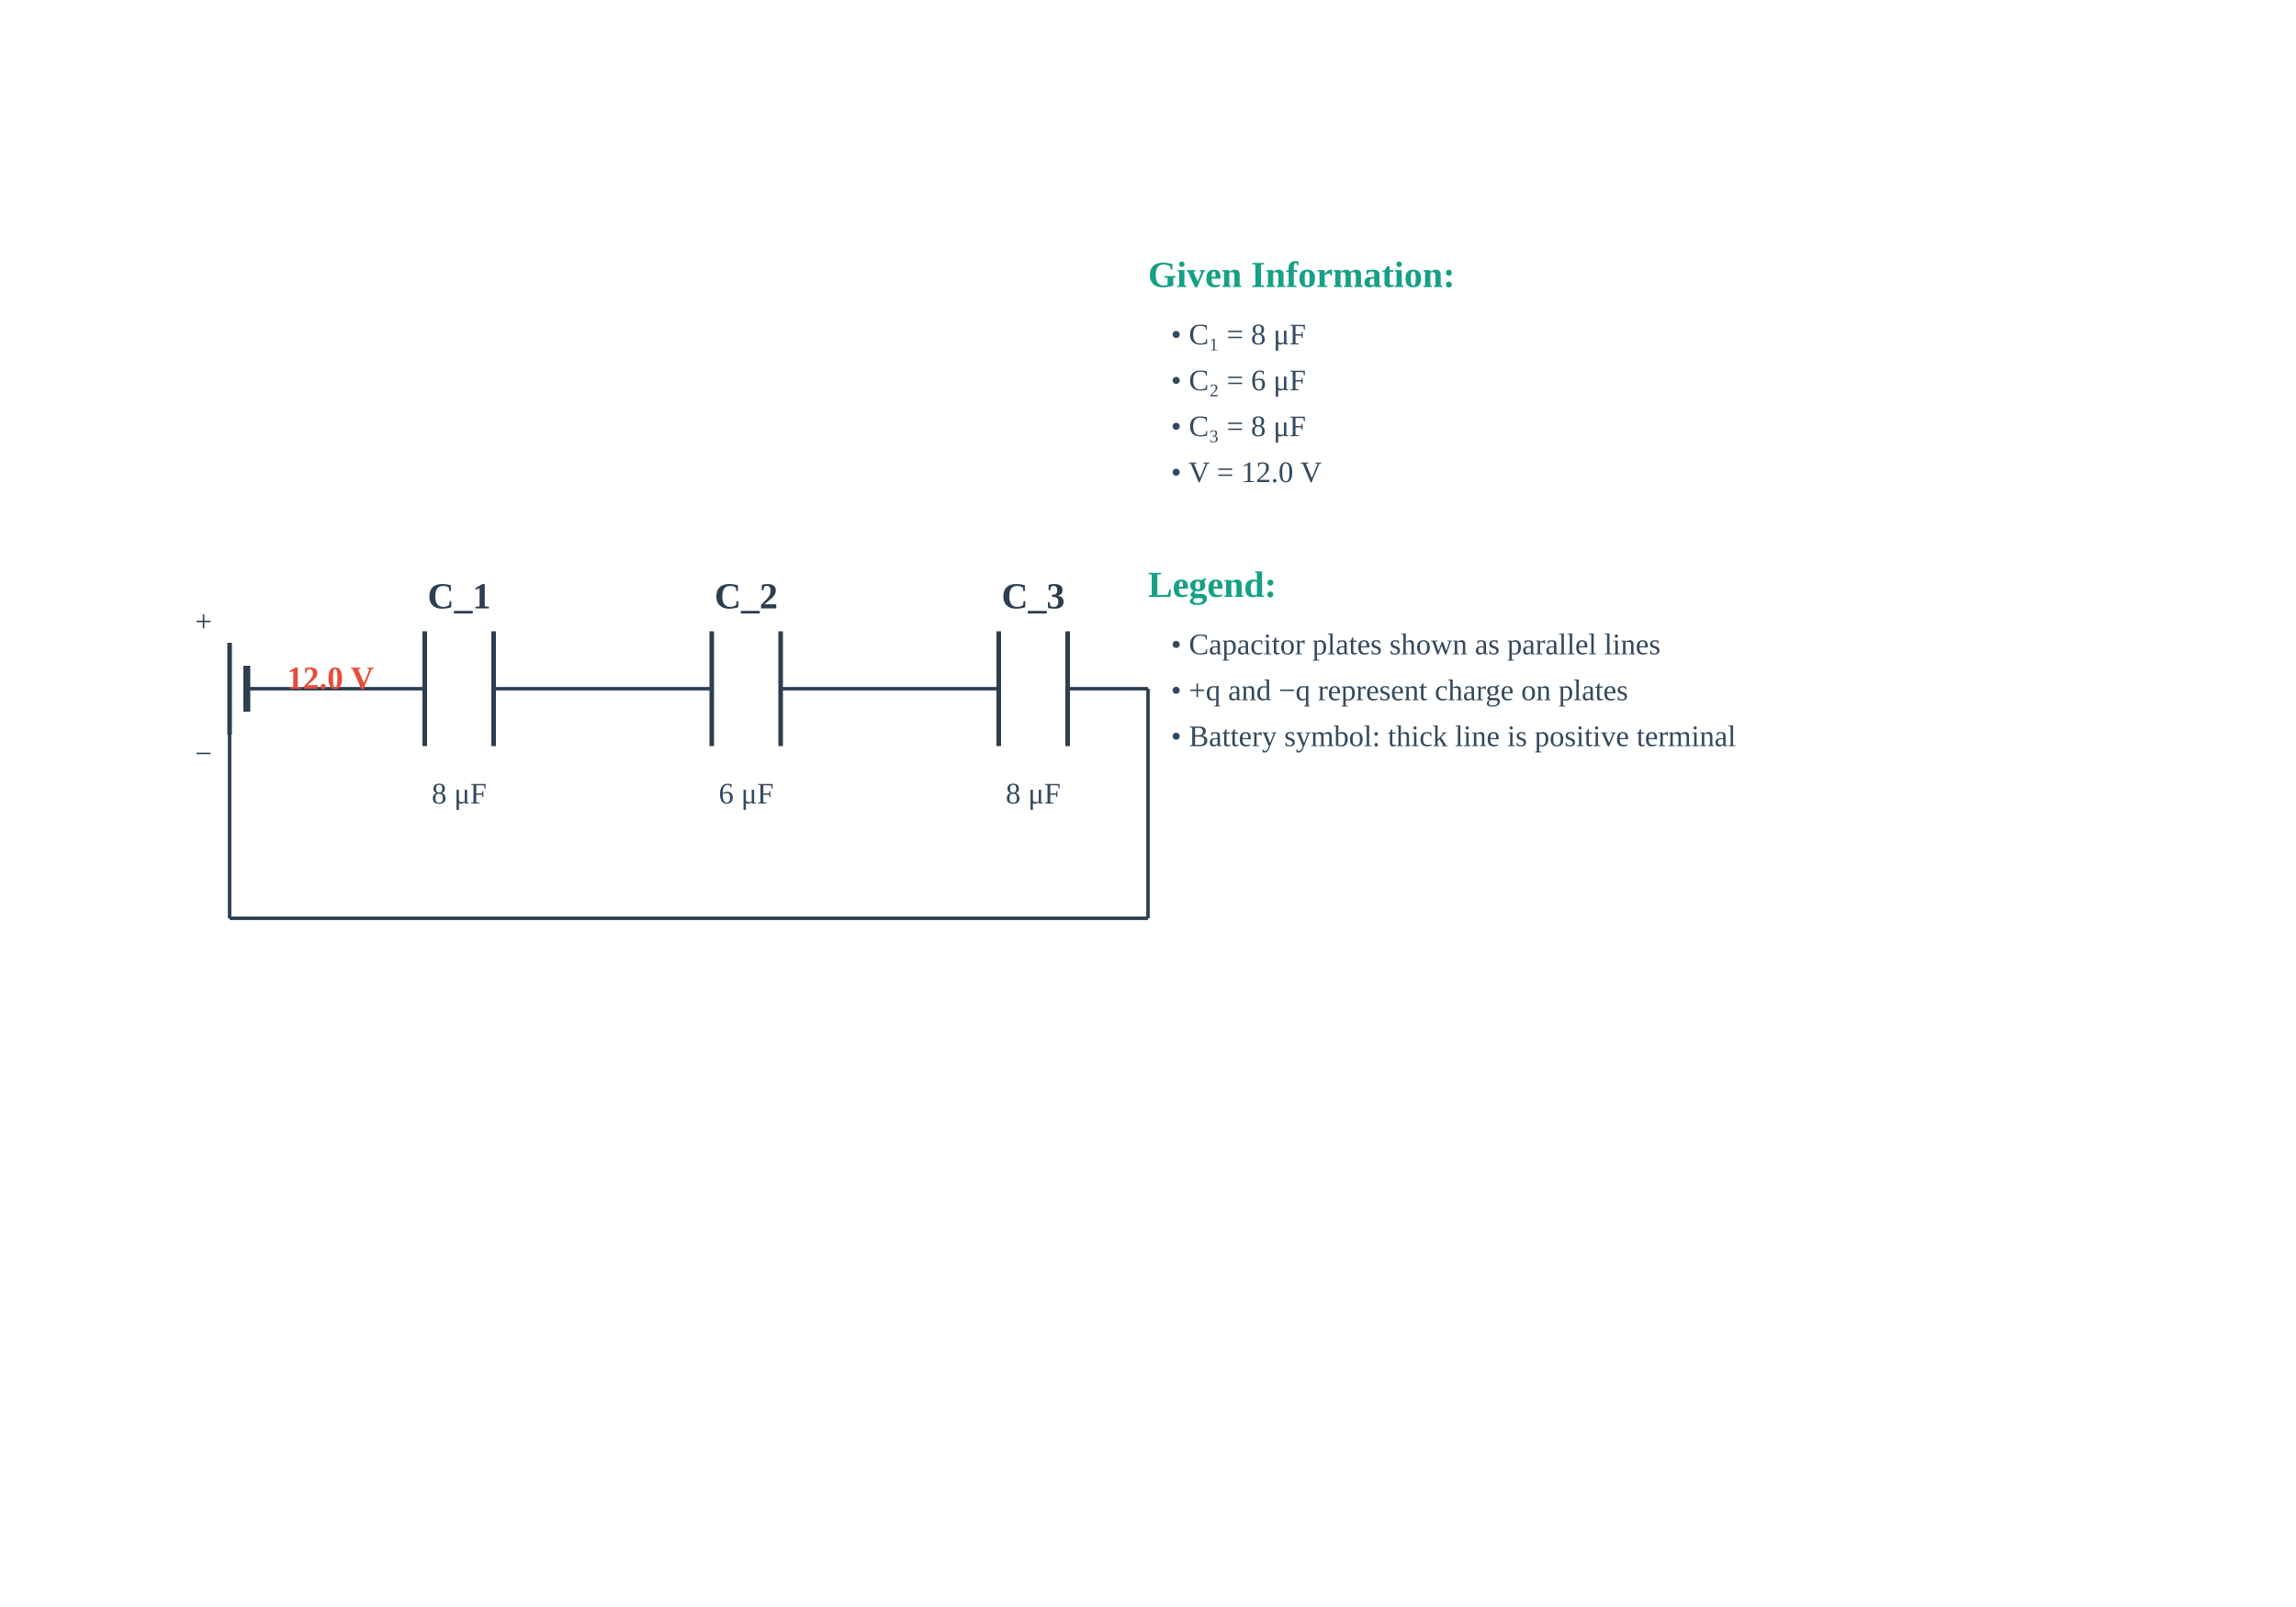
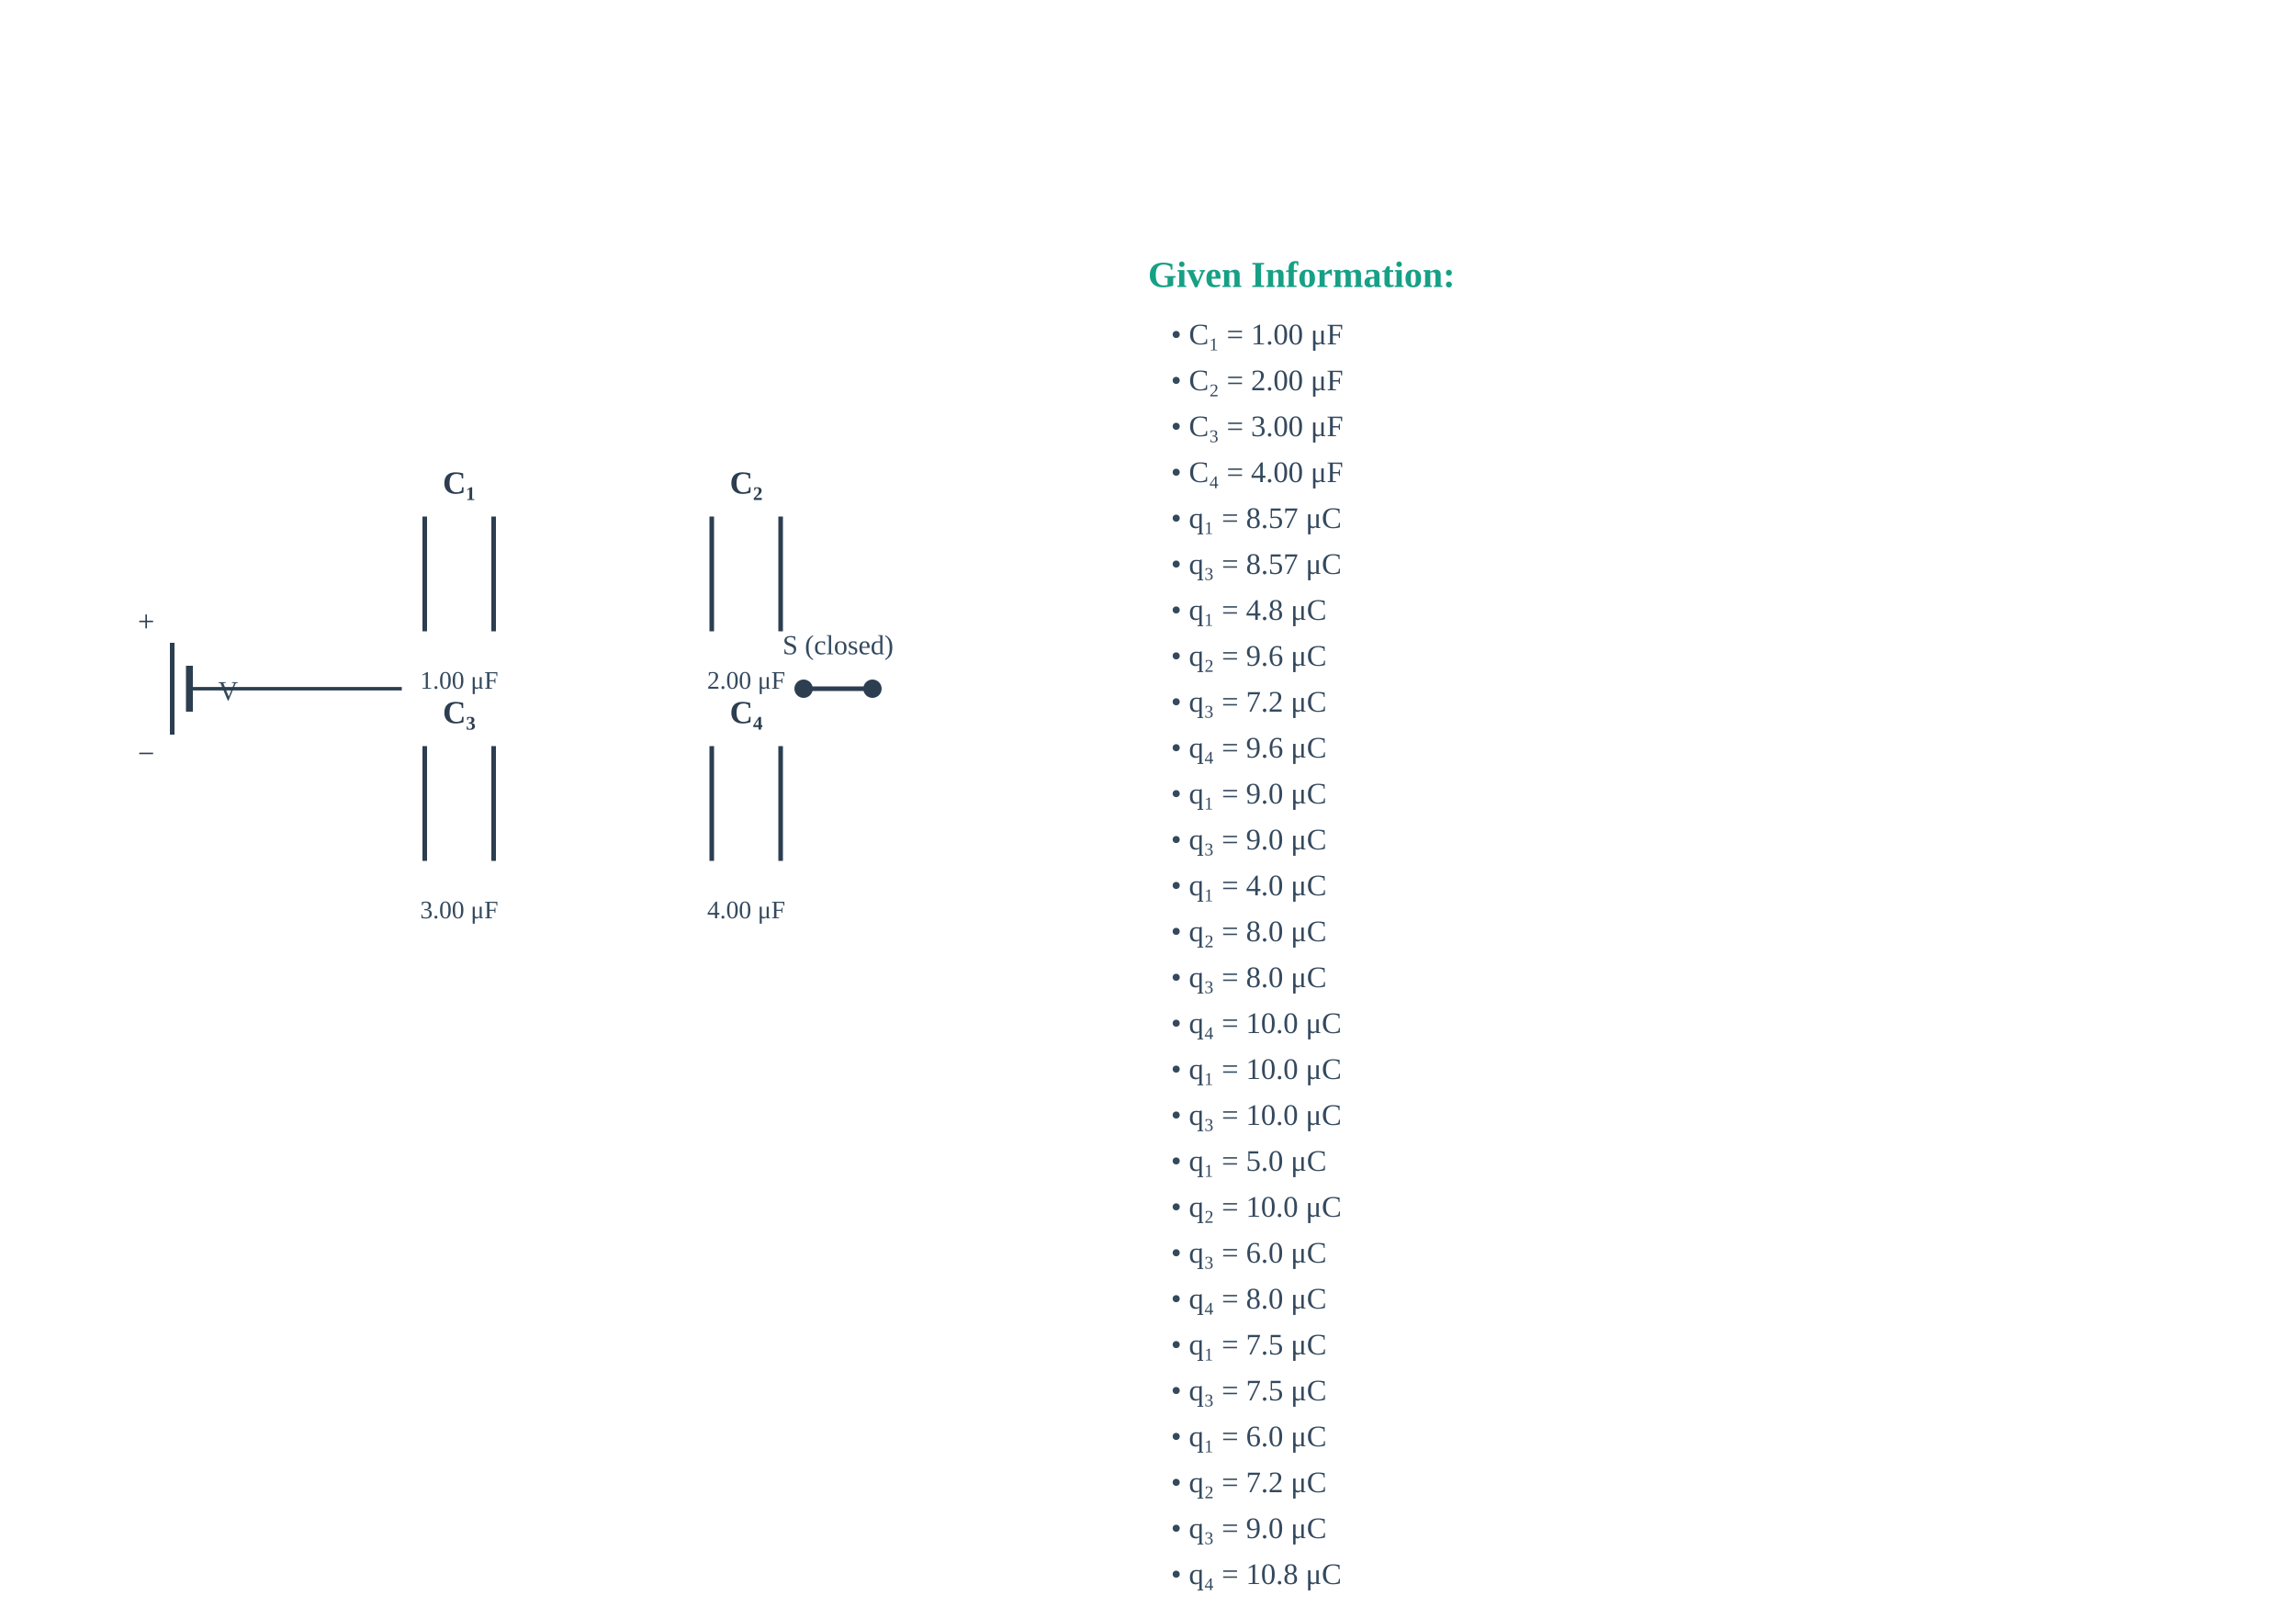
<svg xmlns="http://www.w3.org/2000/svg" viewBox="0 0 2000 1400">
  <rect width="2000" height="1400" fill="#ffffff" />
  <defs>
    <marker id="arrowRed" markerWidth="5" markerHeight="5" refX="5" refY="2.5" orient="auto">
      <path d="M 0 0 L 5 2.5 L 0 5 z" fill="#e74c3c" />
    </marker>
    <marker id="arrowBlue" markerWidth="5" markerHeight="5" refX="5" refY="2.5" orient="auto">
      <path d="M 0 0 L 5 2.5 L 0 5 z" fill="#3498db" />
    </marker>
    <marker id="arrowGreen" markerWidth="5" markerHeight="5" refX="5" refY="2.5" orient="auto">
      <path d="M 0 0 L 5 2.5 L 0 5 z" fill="#27ae60" />
    </marker>
-     <marker id="arrowPurple" markerWidth="5" markerHeight="5" refX="5" refY="2.5" orient="auto">
-       <path d="M 0 0 L 5 2.5 L 0 5 z" fill="#9b59b6" />
-     </marker>
    <marker id="arrowOrange" markerWidth="5" markerHeight="5" refX="5" refY="2.5" orient="auto">
      <path d="M 0 0 L 5 2.5 L 0 5 z" fill="#e67e22" />
    </marker>
    <marker id="arrowBlueReverse" markerWidth="5" markerHeight="5" refX="0" refY="2.5" orient="auto">
      <path d="M 5 0 L 0 2.5 L 5 5 z" fill="#3498db" />
    </marker>
    <marker id="arrowOrangeReverse" markerWidth="5" markerHeight="5" refX="0" refY="2.5" orient="auto">
      <path d="M 5 0 L 0 2.5 L 5 5 z" fill="#e67e22" />
    </marker>
  </defs>
  <g id="main-diagram">
-     <line x1="200" y1="560" x2="200" y2="640" stroke="#2c3e50" stroke-width="4" />
-     <line x1="215" y1="580" x2="215" y2="620" stroke="#2c3e50" stroke-width="6" />
-     <text x="170" y="550" font-size="26" fill="#2c3e50">+</text>
-     <text x="170" y="665" font-size="26" fill="#2c3e50">−</text>
-     <line x1="370" y1="550" x2="370" y2="650" stroke="#2c3e50" stroke-width="4" />
-     <line x1="430" y1="550" x2="430" y2="650" stroke="#2c3e50" stroke-width="4" />
-     <text x="400" y="530" text-anchor="middle" font-size="32" font-weight="bold" fill="#2c3e50">C_1</text>
-     <text x="400" y="700" text-anchor="middle" font-size="26" fill="#34495e">8 μF</text>
-     <line x1="620" y1="550" x2="620" y2="650" stroke="#2c3e50" stroke-width="4" />
-     <line x1="680" y1="550" x2="680" y2="650" stroke="#2c3e50" stroke-width="4" />
-     <text x="650" y="530" text-anchor="middle" font-size="32" font-weight="bold" fill="#2c3e50">C_2</text>
-     <text x="650" y="700" text-anchor="middle" font-size="26" fill="#34495e">6 μF</text>
-     <line x1="430" y1="600" x2="620" y2="600" stroke="#2c3e50" stroke-width="3" />
-     <line x1="870" y1="550" x2="870" y2="650" stroke="#2c3e50" stroke-width="4" />
-     <line x1="930" y1="550" x2="930" y2="650" stroke="#2c3e50" stroke-width="4" />
-     <text x="900" y="530" text-anchor="middle" font-size="32" font-weight="bold" fill="#2c3e50">C_3</text>
-     <text x="900" y="700" text-anchor="middle" font-size="26" fill="#34495e">8 μF</text>
-     <line x1="680" y1="600" x2="870" y2="600" stroke="#2c3e50" stroke-width="3" />
-     <line x1="215" y1="600" x2="370" y2="600" stroke="#2c3e50" stroke-width="3" />
-     <line x1="930" y1="600" x2="1000" y2="600" stroke="#2c3e50" stroke-width="3" />
-     <line x1="1000" y1="600" x2="1000" y2="800" stroke="#2c3e50" stroke-width="3" />
-     <line x1="1000" y1="800" x2="200" y2="800" stroke="#2c3e50" stroke-width="3" />
-     <line x1="200" y1="800" x2="200" y2="640" stroke="#2c3e50" stroke-width="3" />
-     <text x="250" y="600" font-size="28" font-weight="bold" fill="#e74c3c">12.0 V</text>
+     <line x1="150" y1="560" x2="150" y2="640" stroke="#2c3e50" stroke-width="4" />
+     <line x1="165" y1="580" x2="165" y2="620" stroke="#2c3e50" stroke-width="6" />
+     <text x="120" y="550" font-size="26" fill="#2c3e50">+</text>
+     <text x="120" y="665" font-size="26" fill="#2c3e50">−</text>
+     <text x="190" y="610" font-size="24" fill="#34495e">V</text>
+     <line x1="370" y1="450" x2="370" y2="550" stroke="#2c3e50" stroke-width="4" />
+     <line x1="430" y1="450" x2="430" y2="550" stroke="#2c3e50" stroke-width="4" />
+     <text x="400" y="430" text-anchor="middle" font-size="28" font-weight="bold" fill="#2c3e50">C₁</text>
+     <text x="400" y="600" text-anchor="middle" font-size="22" fill="#34495e">1.00 μF</text>
+     <line x1="620" y1="450" x2="620" y2="550" stroke="#2c3e50" stroke-width="4" />
+     <line x1="680" y1="450" x2="680" y2="550" stroke="#2c3e50" stroke-width="4" />
+     <text x="650" y="430" text-anchor="middle" font-size="28" font-weight="bold" fill="#2c3e50">C₂</text>
+     <text x="650" y="600" text-anchor="middle" font-size="22" fill="#34495e">2.00 μF</text>
+     <line x1="370" y1="650" x2="370" y2="750" stroke="#2c3e50" stroke-width="4" />
+     <line x1="430" y1="650" x2="430" y2="750" stroke="#2c3e50" stroke-width="4" />
+     <text x="400" y="630" text-anchor="middle" font-size="28" font-weight="bold" fill="#2c3e50">C₃</text>
+     <text x="400" y="800" text-anchor="middle" font-size="22" fill="#34495e">3.00 μF</text>
+     <line x1="620" y1="650" x2="620" y2="750" stroke="#2c3e50" stroke-width="4" />
+     <line x1="680" y1="650" x2="680" y2="750" stroke="#2c3e50" stroke-width="4" />
+     <text x="650" y="630" text-anchor="middle" font-size="28" font-weight="bold" fill="#2c3e50">C₄</text>
+     <text x="650" y="800" text-anchor="middle" font-size="22" fill="#34495e">4.00 μF</text>
+     <circle cx="700" cy="600" r="8" fill="#2c3e50" />
+     <circle cx="760" cy="600" r="8" fill="#2c3e50" />
+     <line x1="700" y1="600" x2="760.0" y2="600.0" stroke="#2c3e50" stroke-width="4" />
+     <text x="730" y="570" text-anchor="middle" font-size="24" fill="#34495e">S (closed)</text>
+     <line x1="165" y1="600" x2="350" y2="600" stroke="#2c3e50" stroke-width="3" />
  </g>
  <g id="given-info">
    <text x="1000" y="250" font-size="32" font-weight="bold" fill="#16a085">Given Information:</text>
-     <text x="1020" y="300" font-size="26" fill="#34495e">• C₁ = 8 μF</text>
-     <text x="1020" y="340" font-size="26" fill="#34495e">• C₂ = 6 μF</text>
-     <text x="1020" y="380" font-size="26" fill="#34495e">• C₃ = 8 μF</text>
-     <text x="1020" y="420" font-size="26" fill="#34495e">• V = 12.0 V</text>
-   </g>
-   <g id="legend">
-     <text x="1000" y="520" font-size="32" font-weight="bold" fill="#16a085">Legend:</text>
-     <text x="1020" y="570" font-size="26" fill="#34495e">• Capacitor plates shown as parallel lines</text>
-     <text x="1020" y="610" font-size="26" fill="#34495e">• +q and −q represent charge on plates</text>
-     <text x="1020" y="650" font-size="26" fill="#34495e">• Battery symbol: thick line is positive terminal</text>
+     <text x="1020" y="300" font-size="26" fill="#34495e">• C₁ = 1.00 μF</text>
+     <text x="1020" y="340" font-size="26" fill="#34495e">• C₂ = 2.00 μF</text>
+     <text x="1020" y="380" font-size="26" fill="#34495e">• C₃ = 3.00 μF</text>
+     <text x="1020" y="420" font-size="26" fill="#34495e">• C₄ = 4.00 μF</text>
+     <text x="1020" y="460" font-size="26" fill="#34495e">• q₁ = 8.57 μC</text>
+     <text x="1020" y="500" font-size="26" fill="#34495e">• q₃ = 8.57 μC</text>
+     <text x="1020" y="540" font-size="26" fill="#34495e">• q₁ = 4.8 μC</text>
+     <text x="1020" y="580" font-size="26" fill="#34495e">• q₂ = 9.6 μC</text>
+     <text x="1020" y="620" font-size="26" fill="#34495e">• q₃ = 7.2 μC</text>
+     <text x="1020" y="660" font-size="26" fill="#34495e">• q₄ = 9.6 μC</text>
+     <text x="1020" y="700" font-size="26" fill="#34495e">• q₁ = 9.0 μC</text>
+     <text x="1020" y="740" font-size="26" fill="#34495e">• q₃ = 9.0 μC</text>
+     <text x="1020" y="780" font-size="26" fill="#34495e">• q₁ = 4.0 μC</text>
+     <text x="1020" y="820" font-size="26" fill="#34495e">• q₂ = 8.0 μC</text>
+     <text x="1020" y="860" font-size="26" fill="#34495e">• q₃ = 8.0 μC</text>
+     <text x="1020" y="900" font-size="26" fill="#34495e">• q₄ = 10.0 μC</text>
+     <text x="1020" y="940" font-size="26" fill="#34495e">• q₁ = 10.0 μC</text>
+     <text x="1020" y="980" font-size="26" fill="#34495e">• q₃ = 10.0 μC</text>
+     <text x="1020" y="1020" font-size="26" fill="#34495e">• q₁ = 5.0 μC</text>
+     <text x="1020" y="1060" font-size="26" fill="#34495e">• q₂ = 10.0 μC</text>
+     <text x="1020" y="1100" font-size="26" fill="#34495e">• q₃ = 6.0 μC</text>
+     <text x="1020" y="1140" font-size="26" fill="#34495e">• q₄ = 8.0 μC</text>
+     <text x="1020" y="1180" font-size="26" fill="#34495e">• q₁ = 7.5 μC</text>
+     <text x="1020" y="1220" font-size="26" fill="#34495e">• q₃ = 7.5 μC</text>
+     <text x="1020" y="1260" font-size="26" fill="#34495e">• q₁ = 6.0 μC</text>
+     <text x="1020" y="1300" font-size="26" fill="#34495e">• q₂ = 7.2 μC</text>
+     <text x="1020" y="1340" font-size="26" fill="#34495e">• q₃ = 9.0 μC</text>
+     <text x="1020" y="1380" font-size="26" fill="#34495e">• q₄ = 10.8 μC</text>
+     <text x="1020" y="1420" font-size="26" fill="#34495e">• V = 12.0 V</text>
  </g>
</svg>
